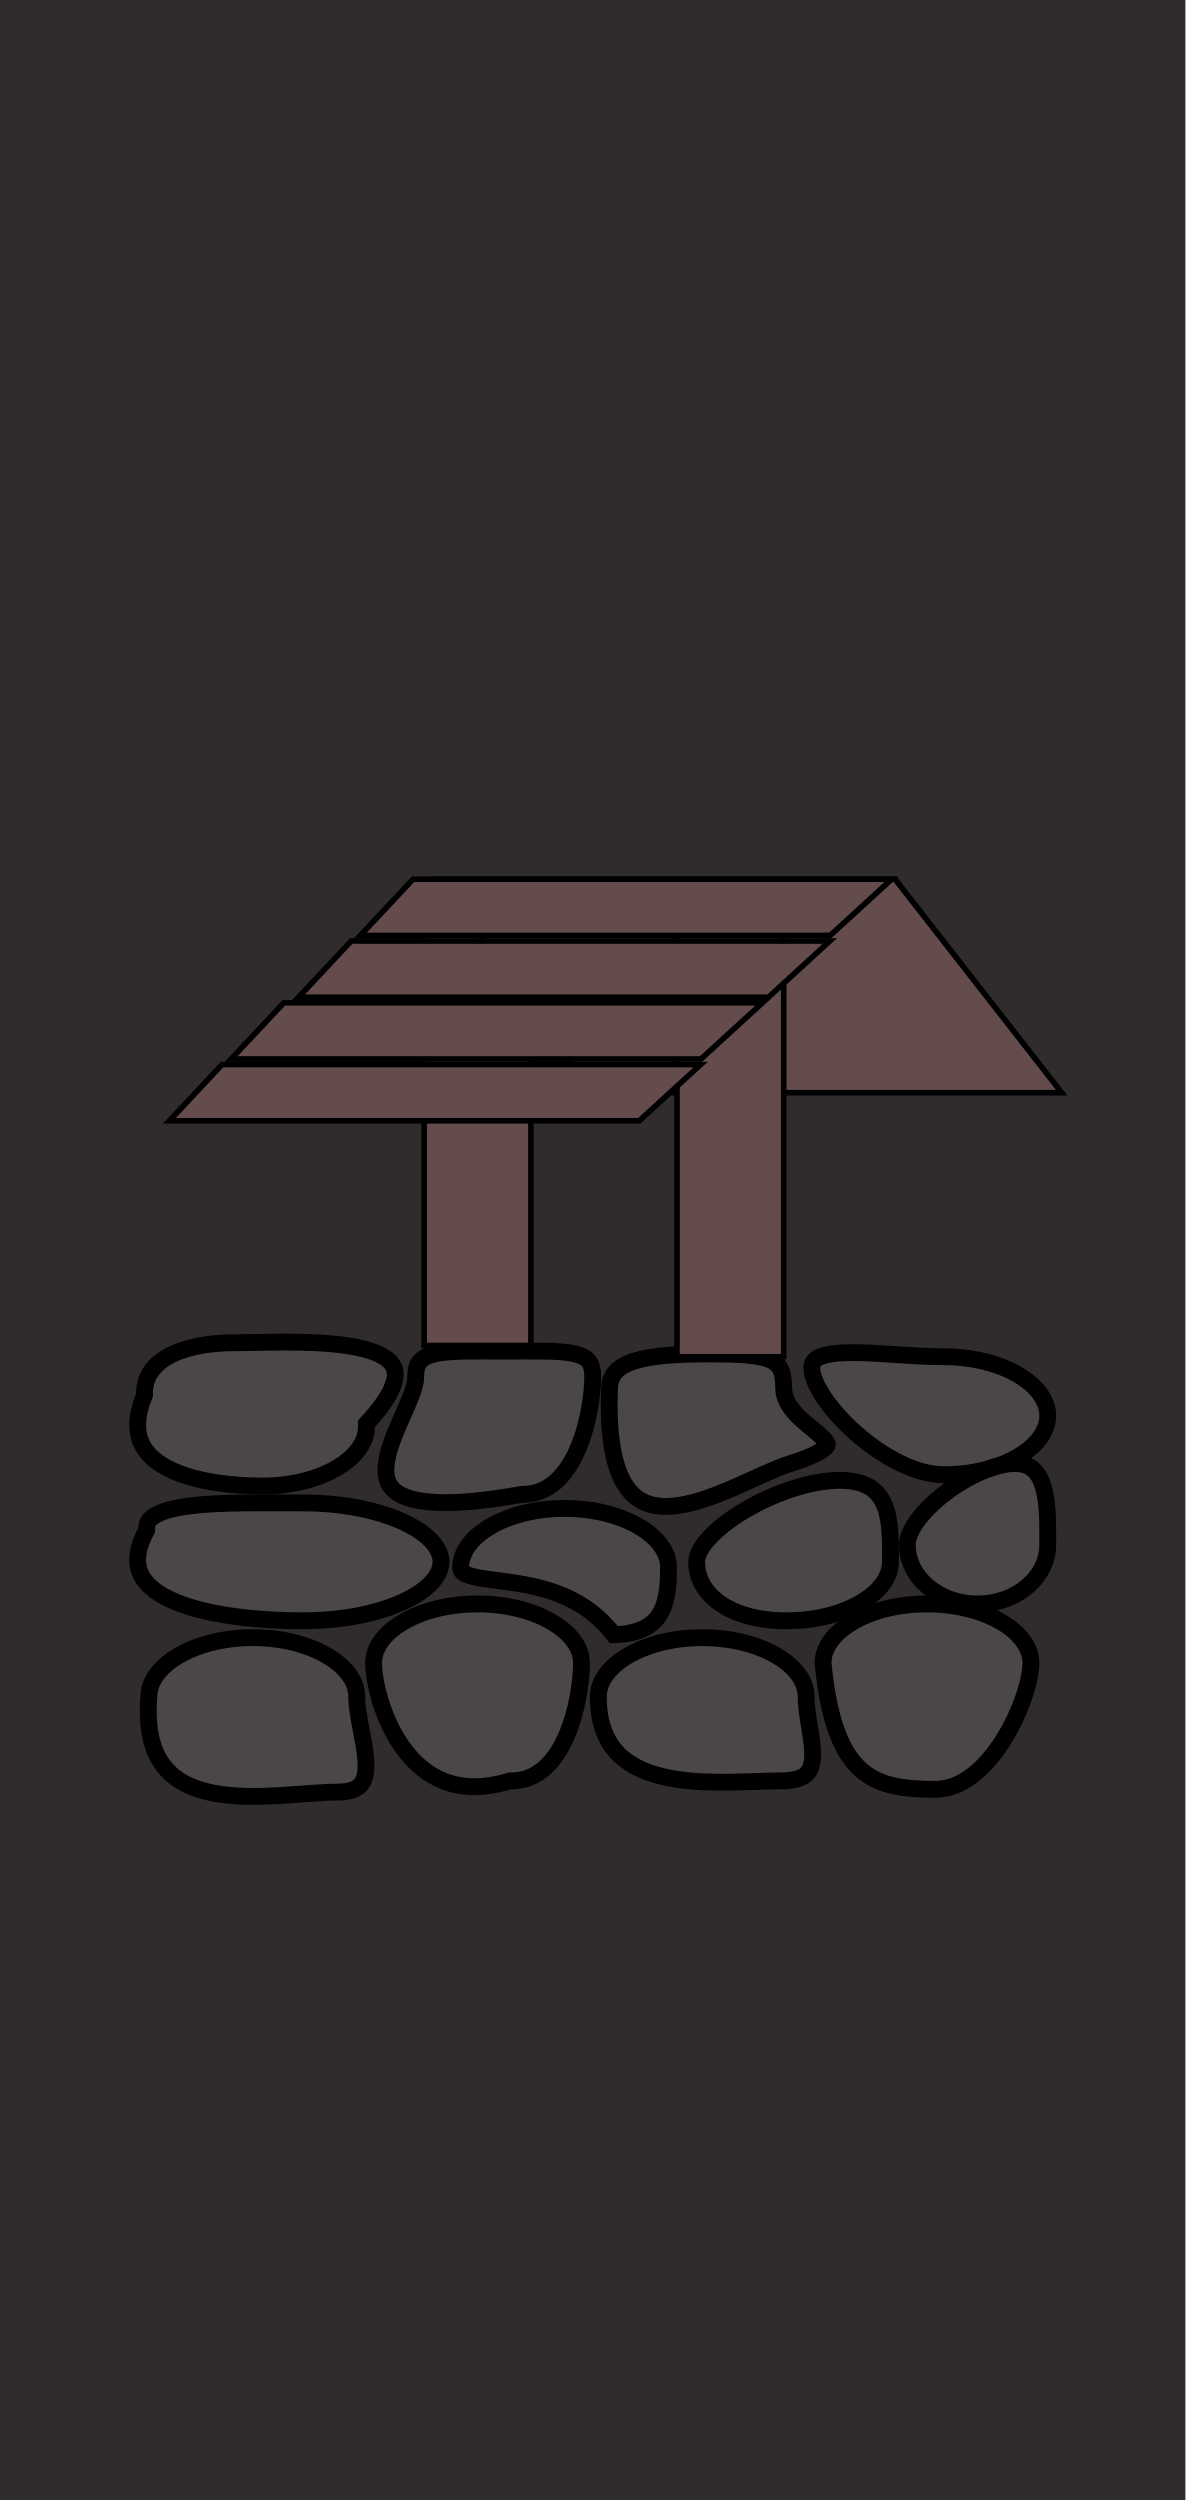
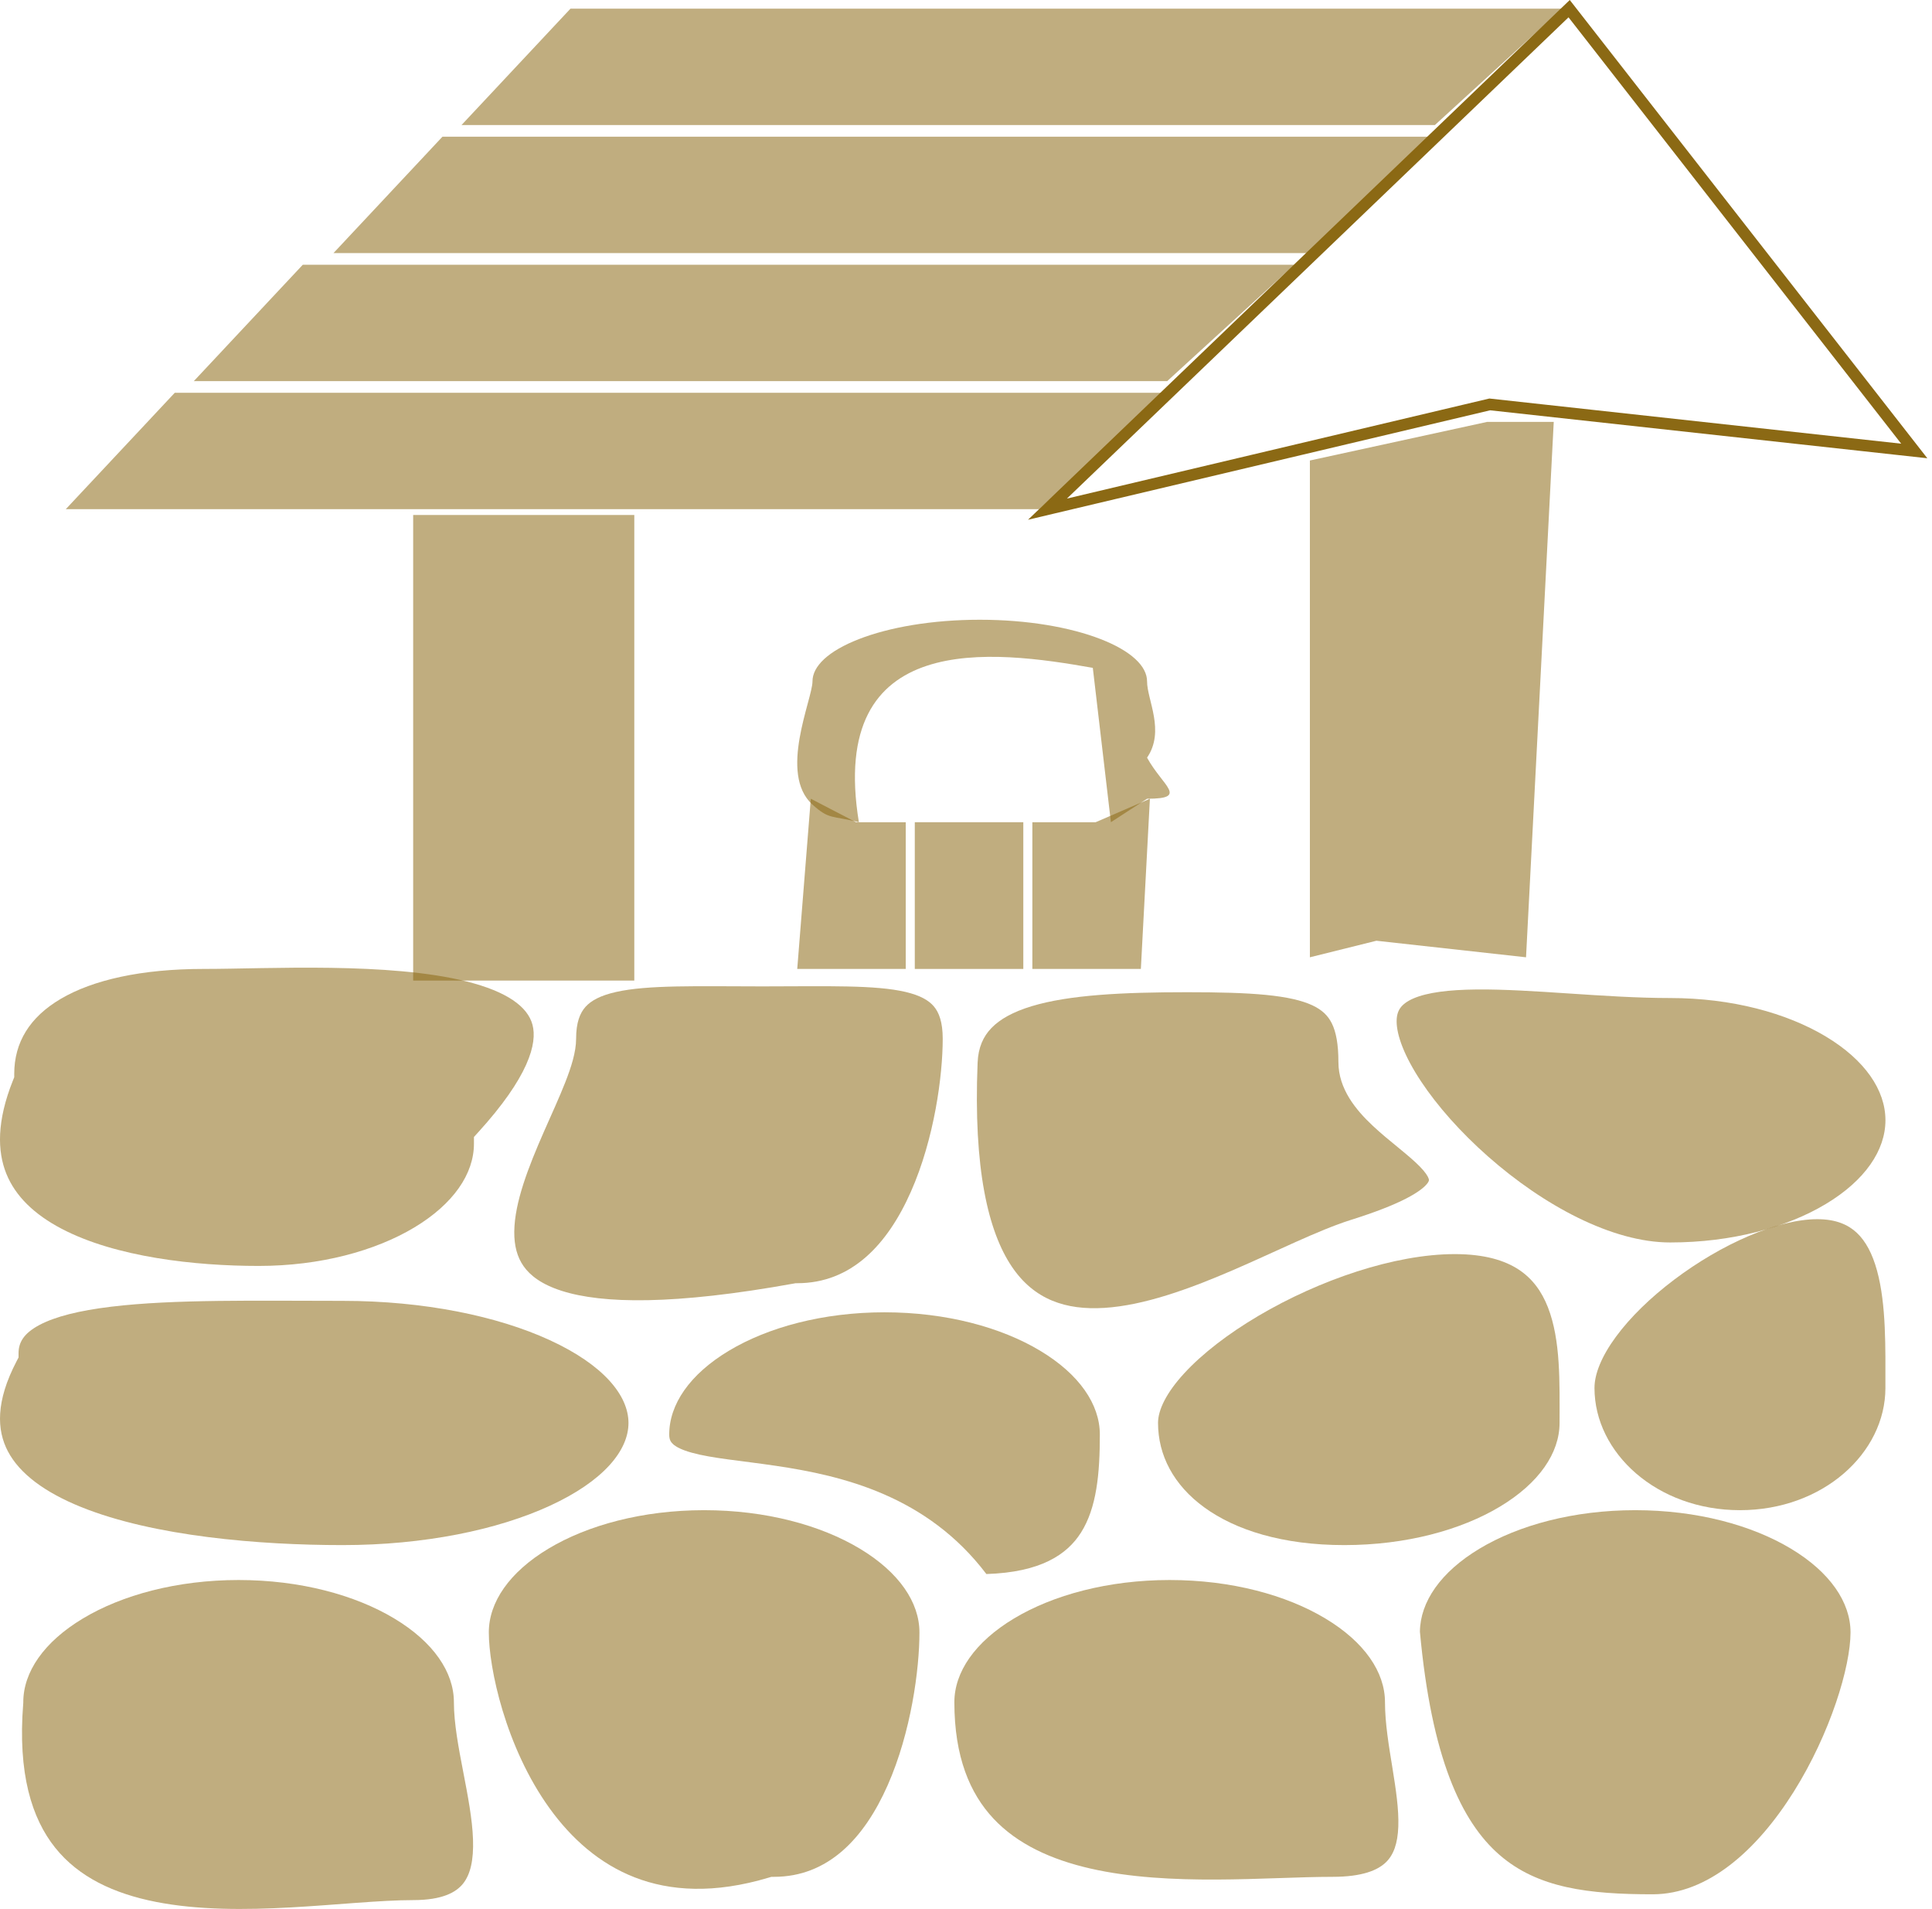
- <svg xmlns="http://www.w3.org/2000/svg" width="211" height="445" viewBox="0 0 211 445" fill="none">
-   <rect width="211" height="445" fill="#312C2C" />
-   <path d="M45 291.5C50.298 291.5 55.021 292.791 58.37 294.801C61.749 296.828 63.5 299.42 63.5 302C63.5 303.83 63.913 305.967 64.299 307.971C64.699 310.048 65.082 312.03 65.143 313.787C65.204 315.564 64.919 316.804 64.276 317.597C63.68 318.332 62.508 319 60 319C57.195 319 53.325 319.416 49.507 319.627C45.581 319.844 41.517 319.866 37.898 319.153C34.285 318.442 31.266 317.03 29.243 314.501C27.23 311.984 26.015 308.123 26.495 302.119L26.5 302.06V302C26.5 299.42 28.251 296.828 31.63 294.801C34.979 292.791 39.702 291.5 45 291.5Z" fill="#D9D9D9" fill-opacity="0.16" stroke="black" stroke-width="3" />
-   <path d="M85 285.5C90.298 285.5 95.021 286.791 98.37 288.801C101.749 290.828 103.5 293.42 103.5 296C103.5 299.158 102.786 304.566 100.771 309.129C98.744 313.715 95.635 317 91 317H90.78L90.569 317.063C85.844 318.481 82.065 318.222 79.043 317.049C76.004 315.869 73.594 313.71 71.717 311.107C67.923 305.847 66.5 299.038 66.5 296C66.5 293.42 68.251 290.828 71.63 288.801C74.979 286.791 79.702 285.5 85 285.5Z" fill="#D9D9D9" fill-opacity="0.16" stroke="black" stroke-width="3" />
-   <path d="M90 240.5C92.798 240.5 95.193 240.461 97.285 240.506C99.376 240.55 101.026 240.677 102.3 240.975C103.567 241.272 104.305 241.701 104.747 242.229C105.178 242.745 105.5 243.562 105.5 245C105.5 248.157 104.786 253.566 102.77 258.129C100.744 262.715 97.635 266 93 266H92.866L92.733 266.024C82.398 267.892 76.242 267.773 72.748 266.652C71.042 266.105 70.064 265.349 69.499 264.555C68.934 263.76 68.674 262.772 68.687 261.564C68.714 259.051 69.902 256.017 71.241 252.969C71.884 251.505 72.568 250.021 73.076 248.724C73.569 247.465 74 246.139 74 245C74.001 243.589 74.339 242.784 74.801 242.264C75.286 241.72 76.093 241.28 77.436 240.978C78.78 240.677 80.499 240.55 82.637 240.506C84.776 240.461 87.204 240.5 90 240.5Z" fill="#D9D9D9" fill-opacity="0.16" stroke="black" stroke-width="3" />
-   <path d="M53.927 267.516C60.961 267.516 67.256 268.83 71.736 270.891C76.346 273.011 78.5 275.637 78.5 278.008C78.5 280.379 76.346 283.005 71.736 285.125C67.256 287.186 60.961 288.5 53.927 288.5C46.766 288.5 37.718 287.747 31.487 285.236C28.365 283.978 26.195 282.375 25.18 280.447C24.217 278.619 24.122 276.158 25.924 272.706L26.094 272.38V272.012C26.094 271.076 26.556 270.304 27.862 269.603C29.235 268.865 31.325 268.349 34.041 268.02C39.457 267.363 46.655 267.516 53.927 267.516Z" fill="#D9D9D9" fill-opacity="0.16" stroke="black" stroke-width="3" />
-   <path d="M52.93 238.906C57.092 238.969 61.313 239.25 64.616 240.082C68.055 240.948 69.84 242.237 70.252 243.796C70.46 244.585 70.399 245.686 69.705 247.232C69.008 248.786 67.713 250.694 65.612 253.007L65.223 253.437V254.016C65.223 256.595 63.472 259.187 60.093 261.215C56.744 263.224 52.02 264.516 46.723 264.516C41.26 264.516 34.439 263.763 29.778 261.314C27.476 260.104 25.834 258.549 25.045 256.595C24.263 254.659 24.215 252.073 25.615 248.573L25.723 248.305V248.016C25.723 245.312 27.052 243.139 29.73 241.565C32.475 239.952 36.62 239 42 239C44.88 239 48.722 238.843 52.93 238.906Z" fill="#D9D9D9" fill-opacity="0.16" stroke="black" stroke-width="3" />
-   <path d="M100.5 268.5C105.798 268.5 110.521 269.791 113.87 271.801C117.249 273.828 119 276.42 119 279C119 282.325 118.737 285.29 117.376 287.431C116.18 289.312 113.929 290.839 109.251 290.986C104.144 284.247 96.876 282.534 91.157 281.688C88.089 281.235 85.704 281.051 83.939 280.562C83.085 280.325 82.593 280.067 82.325 279.822C82.123 279.637 82 279.423 82 279C82 276.42 83.751 273.828 87.13 271.801C90.479 269.791 95.202 268.5 100.5 268.5Z" fill="#D9D9D9" fill-opacity="0.16" stroke="black" stroke-width="3" />
-   <path d="M151.372 240.765C153.739 240.742 156.458 240.921 159.335 241.111C162.186 241.3 165.18 241.5 168 241.5C173.298 241.5 178.021 242.791 181.37 244.801C184.749 246.828 186.5 249.42 186.5 252C186.5 254.58 184.749 257.172 181.37 259.199C178.021 261.209 173.298 262.5 168 262.5C163.019 262.5 157.116 259.316 152.351 255.11C149.998 253.034 147.999 250.776 146.603 248.67C145.172 246.513 144.5 244.709 144.5 243.5C144.5 242.951 144.638 242.596 144.83 242.335C145.033 242.058 145.377 241.78 145.947 241.534C147.136 241.022 148.968 240.788 151.372 240.765Z" fill="#D9D9D9" fill-opacity="0.16" stroke="black" stroke-width="3" />
-   <path d="M149.5 263.5C152.051 263.5 153.782 264.04 154.979 264.823C156.168 265.601 156.962 266.702 157.496 268.062C158.611 270.905 158.5 274.553 158.5 278C158.5 280.58 156.749 283.172 153.37 285.199C150.021 287.209 145.298 288.5 140 288.5C134.705 288.5 130.663 287.212 127.988 285.271C125.337 283.349 124 280.779 124 278C124 276.911 124.687 275.437 126.269 273.721C127.81 272.048 130.022 270.342 132.621 268.807C137.846 265.72 144.331 263.5 149.5 263.5Z" fill="#D9D9D9" fill-opacity="0.16" stroke="black" stroke-width="3" />
-   <path d="M180.647 260.5C182.249 260.5 183.293 260.973 184.033 261.664C184.808 262.388 185.381 263.476 185.775 264.912C186.579 267.84 186.497 271.588 186.497 275C186.497 280.591 181.126 285.5 173.998 285.5C166.87 285.5 161.5 280.59 161.5 275C161.5 273.803 162.101 272.288 163.348 270.593C164.573 268.926 166.316 267.232 168.329 265.711C172.415 262.622 177.257 260.5 180.647 260.5Z" fill="#D9D9D9" fill-opacity="0.16" stroke="black" stroke-width="3" />
-   <path d="M125 291.5C130.298 291.5 135.021 292.791 138.37 294.801C141.749 296.828 143.5 299.42 143.5 302C143.5 303.804 143.841 305.8 144.135 307.613C144.44 309.498 144.697 311.206 144.644 312.681C144.591 314.142 144.24 315.123 143.562 315.768C142.876 316.422 141.571 317 139 317C137.588 317 135.993 317.056 134.317 317.112C132.631 317.169 130.849 317.227 129.021 317.234C125.356 317.25 121.585 317.063 118.191 316.288C114.797 315.513 111.901 314.178 109.854 311.991C107.837 309.835 106.5 306.694 106.5 302C106.5 299.42 108.251 296.828 111.63 294.801C114.979 292.791 119.702 291.5 125 291.5Z" fill="#D9D9D9" fill-opacity="0.16" stroke="black" stroke-width="3" />
-   <path d="M126.498 241C129.251 241 131.477 241.055 133.277 241.232C135.089 241.411 136.361 241.706 137.257 242.124C138.105 242.52 138.61 243.021 138.939 243.691C139.292 244.413 139.498 245.45 139.498 247C139.498 249.329 141.027 251.135 142.432 252.458C143.161 253.145 143.958 253.791 144.663 254.368C145.39 254.965 146.009 255.482 146.49 255.973C146.986 256.479 147.192 256.821 147.256 257.027C147.285 257.121 147.307 257.193 147.163 257.395C146.955 257.684 146.449 258.141 145.335 258.716C144.246 259.279 142.695 259.895 140.549 260.569C137.82 261.427 134.086 263.303 130.435 264.879C126.648 266.513 122.795 267.907 119.391 268.12C116.081 268.327 113.358 267.423 111.44 264.58C109.419 261.586 108.126 256.216 108.497 247.061C108.551 245.744 108.982 244.805 109.685 244.076C110.421 243.313 111.55 242.684 113.142 242.202C116.361 241.228 120.957 241 126.498 241Z" fill="#D9D9D9" fill-opacity="0.16" stroke="black" stroke-width="3" />
-   <path d="M165 285.5C170.298 285.5 175.021 286.791 178.37 288.801C181.749 290.828 183.5 293.42 183.5 296C183.5 298.94 181.773 304.664 178.621 309.688C175.444 314.752 171.211 318.5 166.5 318.5C160.992 318.5 156.632 317.974 153.341 315.117C150.051 312.262 147.495 306.772 146.501 295.938C146.529 293.378 148.278 290.812 151.63 288.801C154.979 286.791 159.702 285.5 165 285.5Z" fill="#D9D9D9" fill-opacity="0.16" stroke="black" stroke-width="3" />
-   <rect x="75.5" y="160.5" width="19" height="79" fill="#644C4C" stroke="black" />
-   <path d="M159.323 156.5L188.976 194.5H105.257L77.975 156.5H159.323Z" fill="#644C4C" stroke="black" />
-   <rect x="120.5" y="159.5" width="19" height="82" fill="#644C4C" stroke="black" />
-   <path d="M124.713 189.5L113.787 199.5H30.153L39.518 189.5H124.713Z" fill="#644C4C" stroke="black" />
-   <path d="M135.713 178.5L124.787 188.5H41.153L50.518 178.5H135.713Z" fill="#644C4C" stroke="black" />
-   <path d="M147.713 167.5L136.787 177.5H53.153L62.518 167.5H147.713Z" fill="#644C4C" stroke="black" />
-   <path d="M158.713 156.5L147.787 166.5H64.153L73.518 156.5H158.713Z" fill="#644C4C" stroke="black" />
+ <svg xmlns="http://www.w3.org/2000/svg" width="166" height="164" viewBox="0 0 166 164" fill="none">
+   <path d="M20.5 135.744C25.797 135.744 30.521 137.035 33.87 139.045C37.249 141.072 39 143.664 39 146.244C39 148.074 39.413 150.211 39.799 152.215C40.199 154.292 40.582 156.274 40.642 158.031C40.703 159.808 40.419 161.048 39.776 161.841C39.18 162.576 38.008 163.244 35.5 163.244C32.694 163.244 28.825 163.66 25.007 163.871C21.081 164.088 17.017 164.11 13.397 163.397C9.785 162.686 6.766 161.274 4.743 158.745C2.729 156.228 1.515 152.367 1.995 146.363L2 146.304V146.244C2 143.664 3.751 141.072 7.13 139.045C10.479 137.035 15.202 135.744 20.5 135.744Z" fill="#8B6914" fill-opacity="0.54" />
+   <path d="M60.5 129.744C65.797 129.744 70.521 131.035 73.87 133.045C77.249 135.072 79 137.664 79 140.244C79 143.402 78.286 148.81 76.271 153.373C74.244 157.959 71.134 161.244 66.5 161.244H66.28L66.069 161.307C61.344 162.725 57.565 162.466 54.543 161.293C51.503 160.113 49.093 157.954 47.217 155.351C43.423 150.091 42 143.282 42 140.244C42 137.664 43.751 135.072 47.13 133.045C50.479 131.035 55.202 129.744 60.5 129.744Z" fill="#8B6914" fill-opacity="0.54" />
+   <path d="M65.5 84.744C68.298 84.744 70.693 84.705 72.784 84.75C74.876 84.794 76.526 84.921 77.8 85.219C79.067 85.516 79.805 85.945 80.247 86.473C80.678 86.989 81 87.806 81 89.244C81 92.401 80.286 97.81 78.27 102.373C76.244 106.959 73.135 110.244 68.5 110.244H68.365L68.233 110.268C57.898 112.136 51.742 112.017 48.247 110.896C46.542 110.349 45.563 109.593 44.999 108.799C44.434 108.004 44.174 107.016 44.187 105.808C44.214 103.295 45.402 100.261 46.74 97.213C47.384 95.749 48.068 94.265 48.575 92.968C49.069 91.709 49.5 90.383 49.5 89.244C49.5 87.833 49.839 87.028 50.301 86.508C50.786 85.964 51.593 85.524 52.936 85.222C54.28 84.921 55.999 84.794 58.137 84.75C60.276 84.705 62.703 84.744 65.5 84.744Z" fill="#8B6914" fill-opacity="0.54" />
+   <path d="M29.427 111.76C36.46 111.76 42.756 113.074 47.236 115.135C51.846 117.255 54 119.881 54 122.252C54 124.623 51.846 127.249 47.236 129.369C42.756 131.43 36.461 132.744 29.427 132.744C22.265 132.744 13.218 131.991 6.987 129.48C3.865 128.222 1.695 126.619 0.68 124.691C-0.284 122.863 -0.378 120.402 1.424 116.95L1.594 116.624V116.256C1.594 115.32 2.056 114.548 3.362 113.847C4.735 113.109 6.825 112.593 9.541 112.264C14.957 111.607 22.155 111.76 29.427 111.76Z" fill="#8B6914" fill-opacity="0.54" />
+   <path d="M28.43 83.15C32.592 83.213 36.812 83.494 40.116 84.326C43.554 85.192 45.339 86.481 45.752 88.04C45.96 88.829 45.898 89.93 45.205 91.476C44.508 93.03 43.213 94.938 41.112 97.251L40.722 97.681V98.26C40.722 100.839 38.971 103.431 35.593 105.459C32.243 107.468 27.52 108.76 22.223 108.76C16.76 108.76 9.939 108.007 5.278 105.558C2.976 104.348 1.334 102.793 0.545 100.839C-0.237 98.903 -0.285 96.317 1.115 92.817L1.223 92.549V92.26C1.223 89.556 2.552 87.383 5.229 85.809C7.975 84.196 12.12 83.244 17.5 83.244C20.38 83.244 24.222 83.087 28.43 83.15Z" fill="#8B6914" fill-opacity="0.54" />
+   <path d="M76 112.744C81.298 112.744 86.021 114.035 89.37 116.045C92.749 118.072 94.5 120.664 94.5 123.244C94.5 126.569 94.237 129.534 92.876 131.675C91.68 133.556 89.429 135.083 84.751 135.23C79.644 128.491 72.376 126.778 66.657 125.932C63.589 125.479 61.204 125.295 59.439 124.806C58.585 124.569 58.092 124.311 57.825 124.066C57.623 123.881 57.5 123.667 57.5 123.244C57.5 120.664 59.251 118.072 62.63 116.045C65.979 114.035 70.702 112.744 76 112.744Z" fill="#8B6914" fill-opacity="0.54" />
+   <path d="M126.872 85.009C129.239 84.986 131.958 85.165 134.835 85.355C137.686 85.544 140.68 85.744 143.5 85.744C148.798 85.744 153.521 87.035 156.87 89.045C160.249 91.072 162 93.664 162 96.244C162 98.824 160.249 101.416 156.87 103.443C153.521 105.453 148.798 106.744 143.5 106.744C138.519 106.744 132.616 103.56 127.851 99.354C125.498 97.278 123.499 95.02 122.103 92.914C120.672 90.757 120 88.953 120 87.744C120 87.195 120.138 86.84 120.33 86.579C120.533 86.302 120.877 86.024 121.447 85.778C122.636 85.266 124.468 85.032 126.872 85.009Z" fill="#8B6914" fill-opacity="0.54" />
+   <path d="M125 107.744C127.551 107.744 129.282 108.284 130.479 109.067C131.668 109.845 132.462 110.946 132.996 112.306C134.111 115.149 134 118.797 134 122.244C134 124.824 132.249 127.416 128.87 129.443C125.521 131.453 120.798 132.744 115.5 132.744C110.205 132.744 106.163 131.456 103.488 129.515C100.837 127.593 99.5 125.023 99.5 122.244C99.5 121.155 100.187 119.681 101.769 117.965C103.31 116.292 105.522 114.586 108.121 113.051C113.346 109.964 119.831 107.744 125 107.744Z" fill="#8B6914" fill-opacity="0.54" />
+   <path d="M156.147 104.744C157.749 104.744 158.793 105.217 159.533 105.908C160.308 106.632 160.881 107.72 161.275 109.156C162.079 112.084 161.997 115.832 161.997 119.244C161.997 124.835 156.626 129.744 149.498 129.744C142.37 129.744 137 124.834 137 119.244C137 118.047 137.601 116.532 138.848 114.837C140.073 113.17 141.816 111.476 143.829 109.955C147.915 106.866 152.757 104.744 156.147 104.744Z" fill="#8B6914" fill-opacity="0.54" />
+   <path d="M100.5 135.744C105.798 135.744 110.521 137.035 113.87 139.045C117.249 141.072 119 143.664 119 146.244C119 148.048 119.341 150.044 119.635 151.857C119.94 153.742 120.197 155.45 120.144 156.925C120.091 158.386 119.74 159.367 119.062 160.012C118.376 160.666 117.071 161.244 114.5 161.244C113.088 161.244 111.493 161.3 109.817 161.356C108.131 161.413 106.349 161.471 104.521 161.478C100.856 161.494 97.085 161.307 93.691 160.532C90.297 159.757 87.401 158.422 85.354 156.235C83.337 154.079 82 150.938 82 146.244C82 143.664 83.751 141.072 87.13 139.045C90.479 137.035 95.202 135.744 100.5 135.744Z" fill="#8B6914" fill-opacity="0.54" />
+   <path d="M101.998 85.244C104.751 85.244 106.977 85.299 108.777 85.476C110.589 85.655 111.861 85.95 112.757 86.368C113.605 86.764 114.11 87.265 114.439 87.935C114.792 88.657 114.998 89.694 114.998 91.244C114.998 93.573 116.527 95.379 117.932 96.702C118.661 97.389 119.458 98.035 120.163 98.612C120.89 99.209 121.509 99.726 121.99 100.217C122.486 100.723 122.692 101.065 122.756 101.271C122.785 101.365 122.807 101.437 122.663 101.639C122.455 101.928 121.949 102.385 120.835 102.96C119.746 103.523 118.195 104.139 116.049 104.813C113.32 105.671 109.586 107.547 105.935 109.123C102.148 110.757 98.295 112.151 94.891 112.364C91.581 112.571 88.858 111.667 86.94 108.824C84.919 105.83 83.626 100.46 83.997 91.305C84.051 89.988 84.482 89.049 85.185 88.32C85.921 87.557 87.05 86.928 88.642 86.446C91.861 85.472 96.457 85.244 101.998 85.244Z" fill="#8B6914" fill-opacity="0.54" />
+   <path d="M140.5 129.744C145.798 129.744 150.521 131.035 153.87 133.045C157.249 135.072 159 137.664 159 140.244C159 143.184 157.273 148.908 154.121 153.932C150.944 158.996 146.711 162.744 142 162.744C136.492 162.744 132.132 162.218 128.841 159.361C125.551 156.506 122.995 151.016 122.001 140.182C122.029 137.622 123.778 135.056 127.13 133.045C130.479 131.035 135.202 129.744 140.5 129.744Z" fill="#8B6914" fill-opacity="0.54" />
+   <path d="M54.5 44.244H35.5V84.244H54.5V44.244Z" fill="#8B6914" fill-opacity="0.54" />
+   <path d="M134.823 0.744L164.476 38.744L128 34.744L90 43.744L134.823 0.744Z" stroke="#8B6914" />
+   <path d="M131.119 82.244L133.5 36.244H127.786L112.547 39.564L112.547 82.244L118.262 80.822L131.119 82.244Z" fill="#8B6914" fill-opacity="0.54" />
+   <path d="M100.213 33.744L89.287 43.744H5.653L15.017 33.744H100.213Z" fill="#8B6914" fill-opacity="0.54" />
+   <path d="M111.213 22.744L100.287 32.744H16.653L26.017 22.744H111.213Z" fill="#8B6914" fill-opacity="0.54" />
+   <path d="M123.213 11.744L112.287 21.744H28.653L38.017 11.744H123.213Z" fill="#8B6914" fill-opacity="0.54" />
+   <path d="M134.213 0.744L123.287 10.744H39.653L49.017 0.744H134.213Z" fill="#8B6914" fill-opacity="0.54" />
+   <path d="M77.823 83.244V70.639H73.55L69.665 68.622L68.5 83.244H77.823Z" fill="#8B6914" fill-opacity="0.54" />
+   <path d="M87.924 70.639H78.6V83.244H87.924V70.639Z" fill="#8B6914" fill-opacity="0.54" />
+   <path d="M98.024 83.244L98.801 68.622L94.139 70.639H88.701V83.244H98.024Z" fill="#8B6914" fill-opacity="0.54" />
+   <path d="M84.184 53.244C88.3 53.244 91.969 53.895 94.572 54.909C97.197 55.931 98.557 57.237 98.557 58.538C98.557 60.131 100.123 62.792 98.557 65.093C99.901 67.549 102.158 68.622 98.557 68.622L95.45 70.639L93.896 57.378C85.349 55.865 71.076 54.001 73.796 70.639C71.434 70.044 71.268 70.439 69.81 69.126C66.862 66.474 69.81 60.07 69.81 58.538C69.81 57.237 71.17 55.931 73.796 54.909C76.398 53.895 80.068 53.244 84.184 53.244Z" fill="#8B6914" fill-opacity="0.54" />
</svg>
